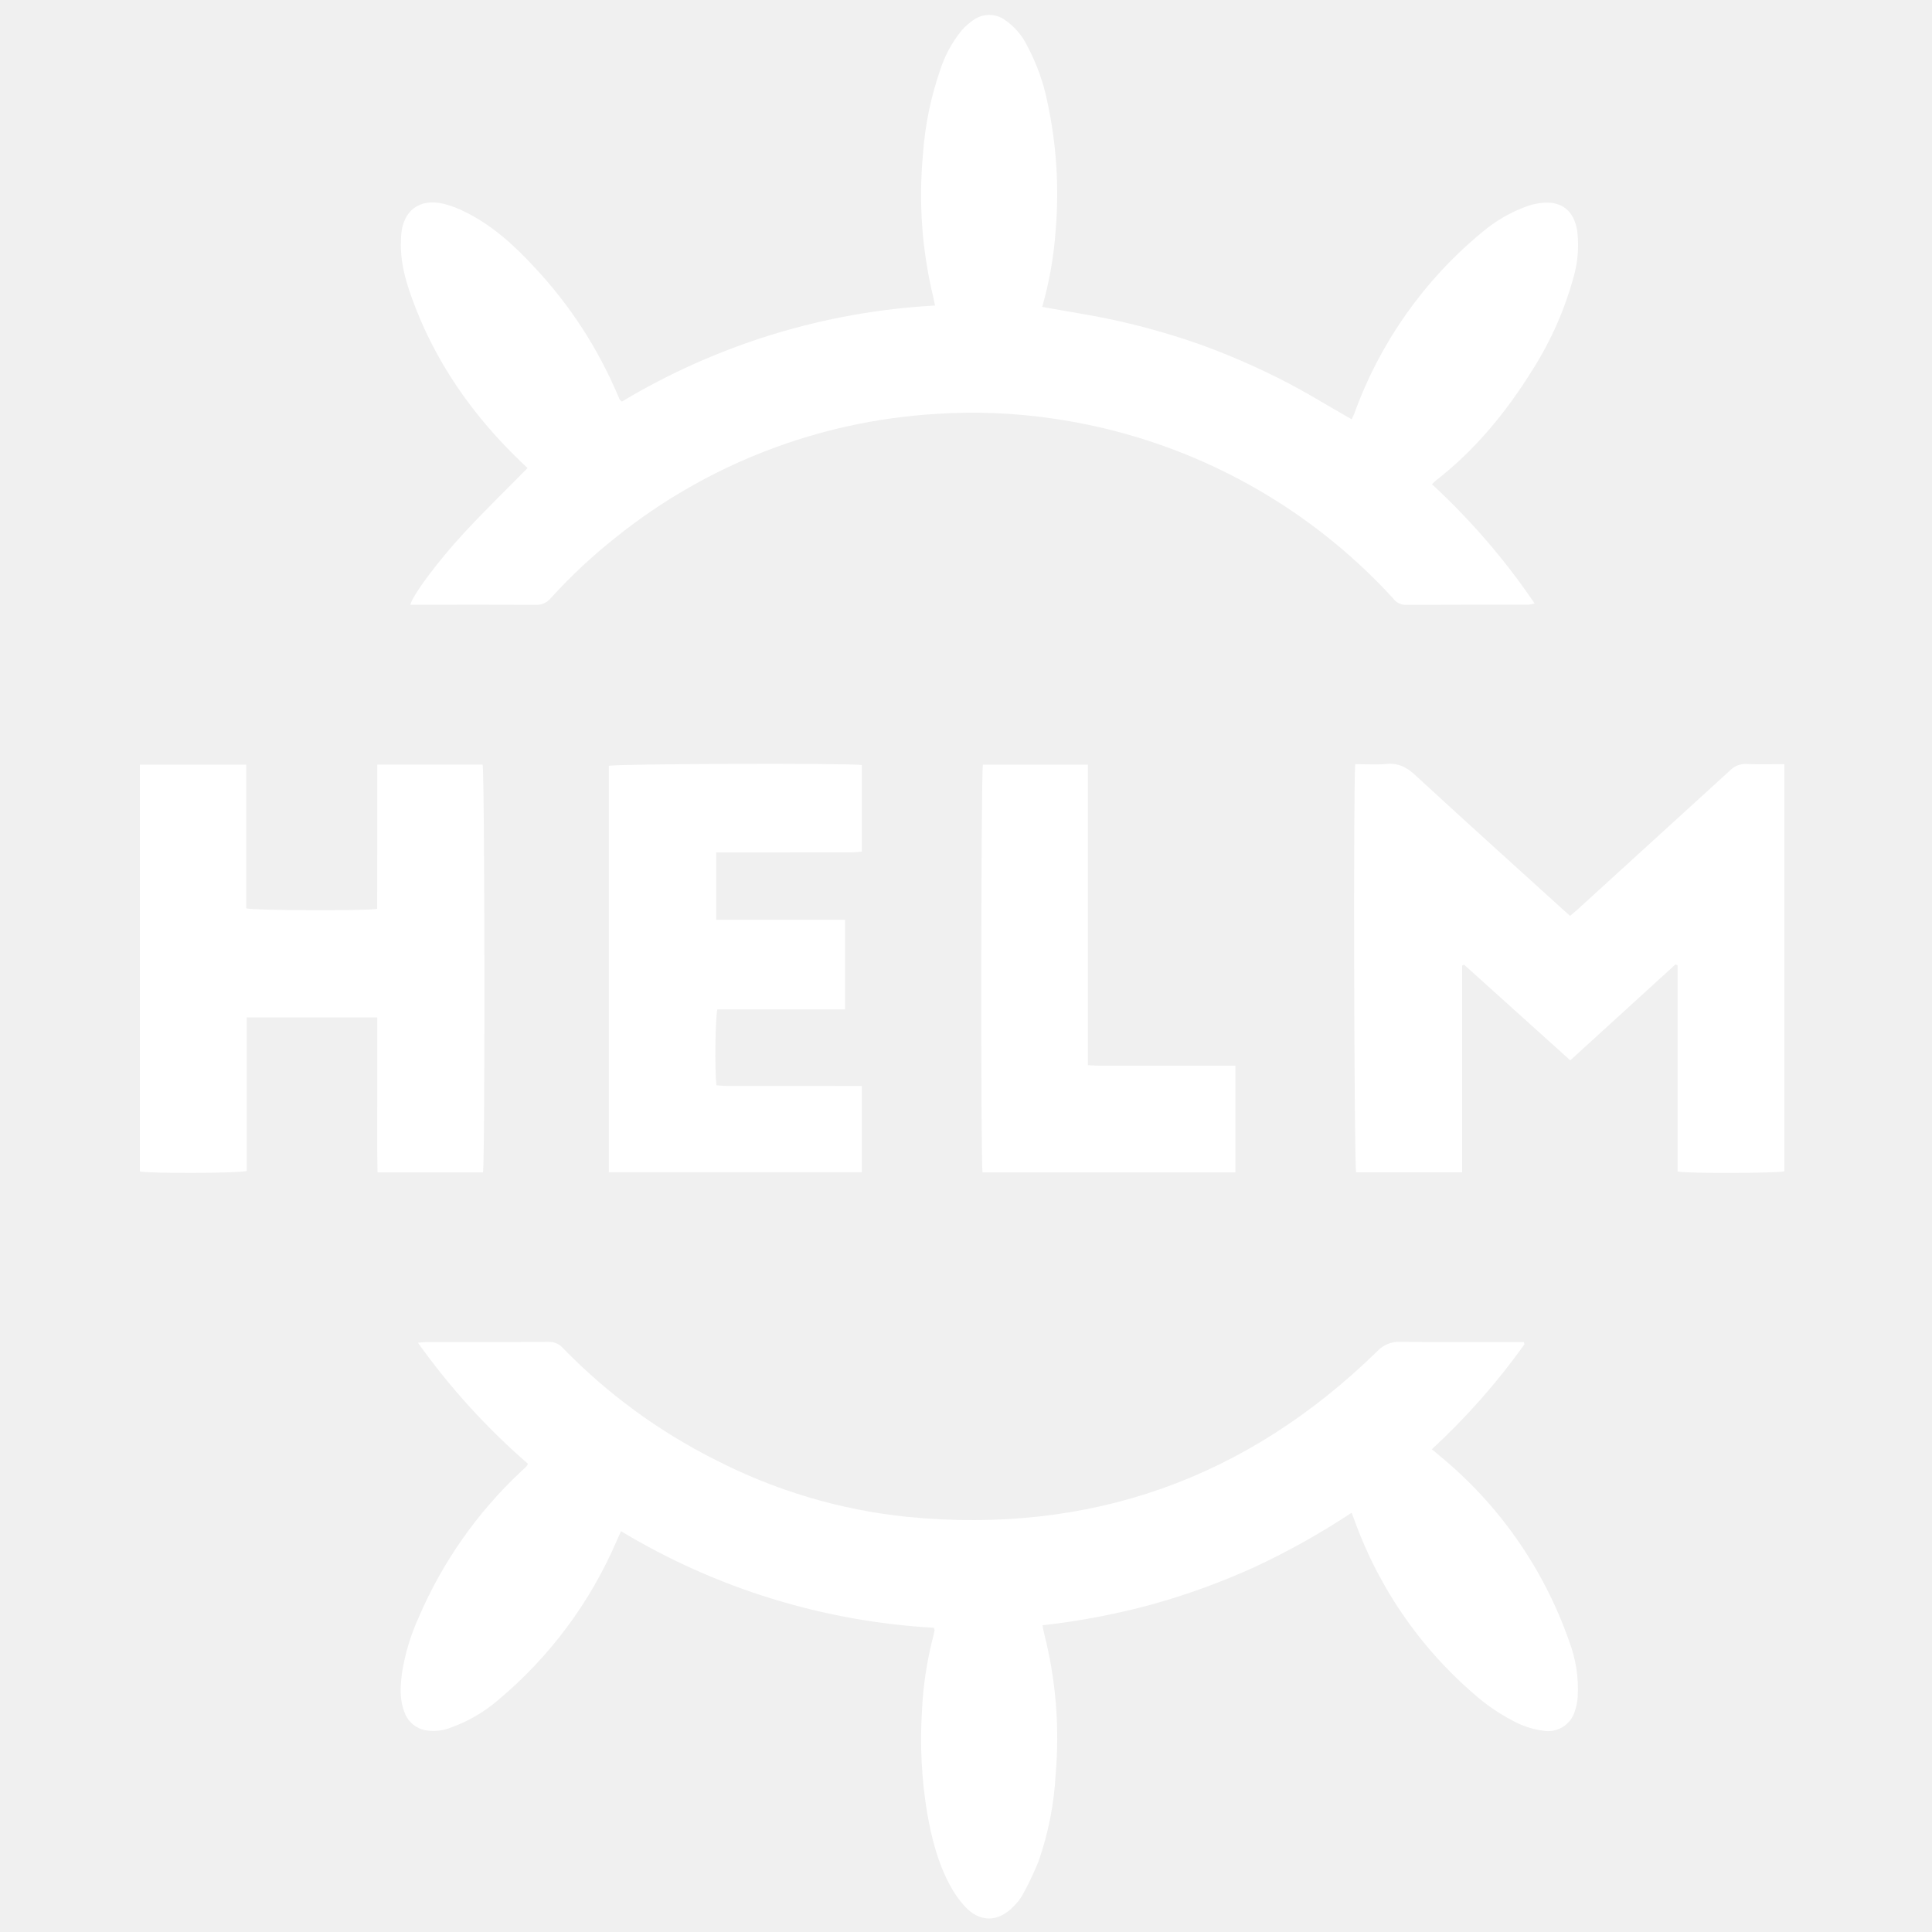
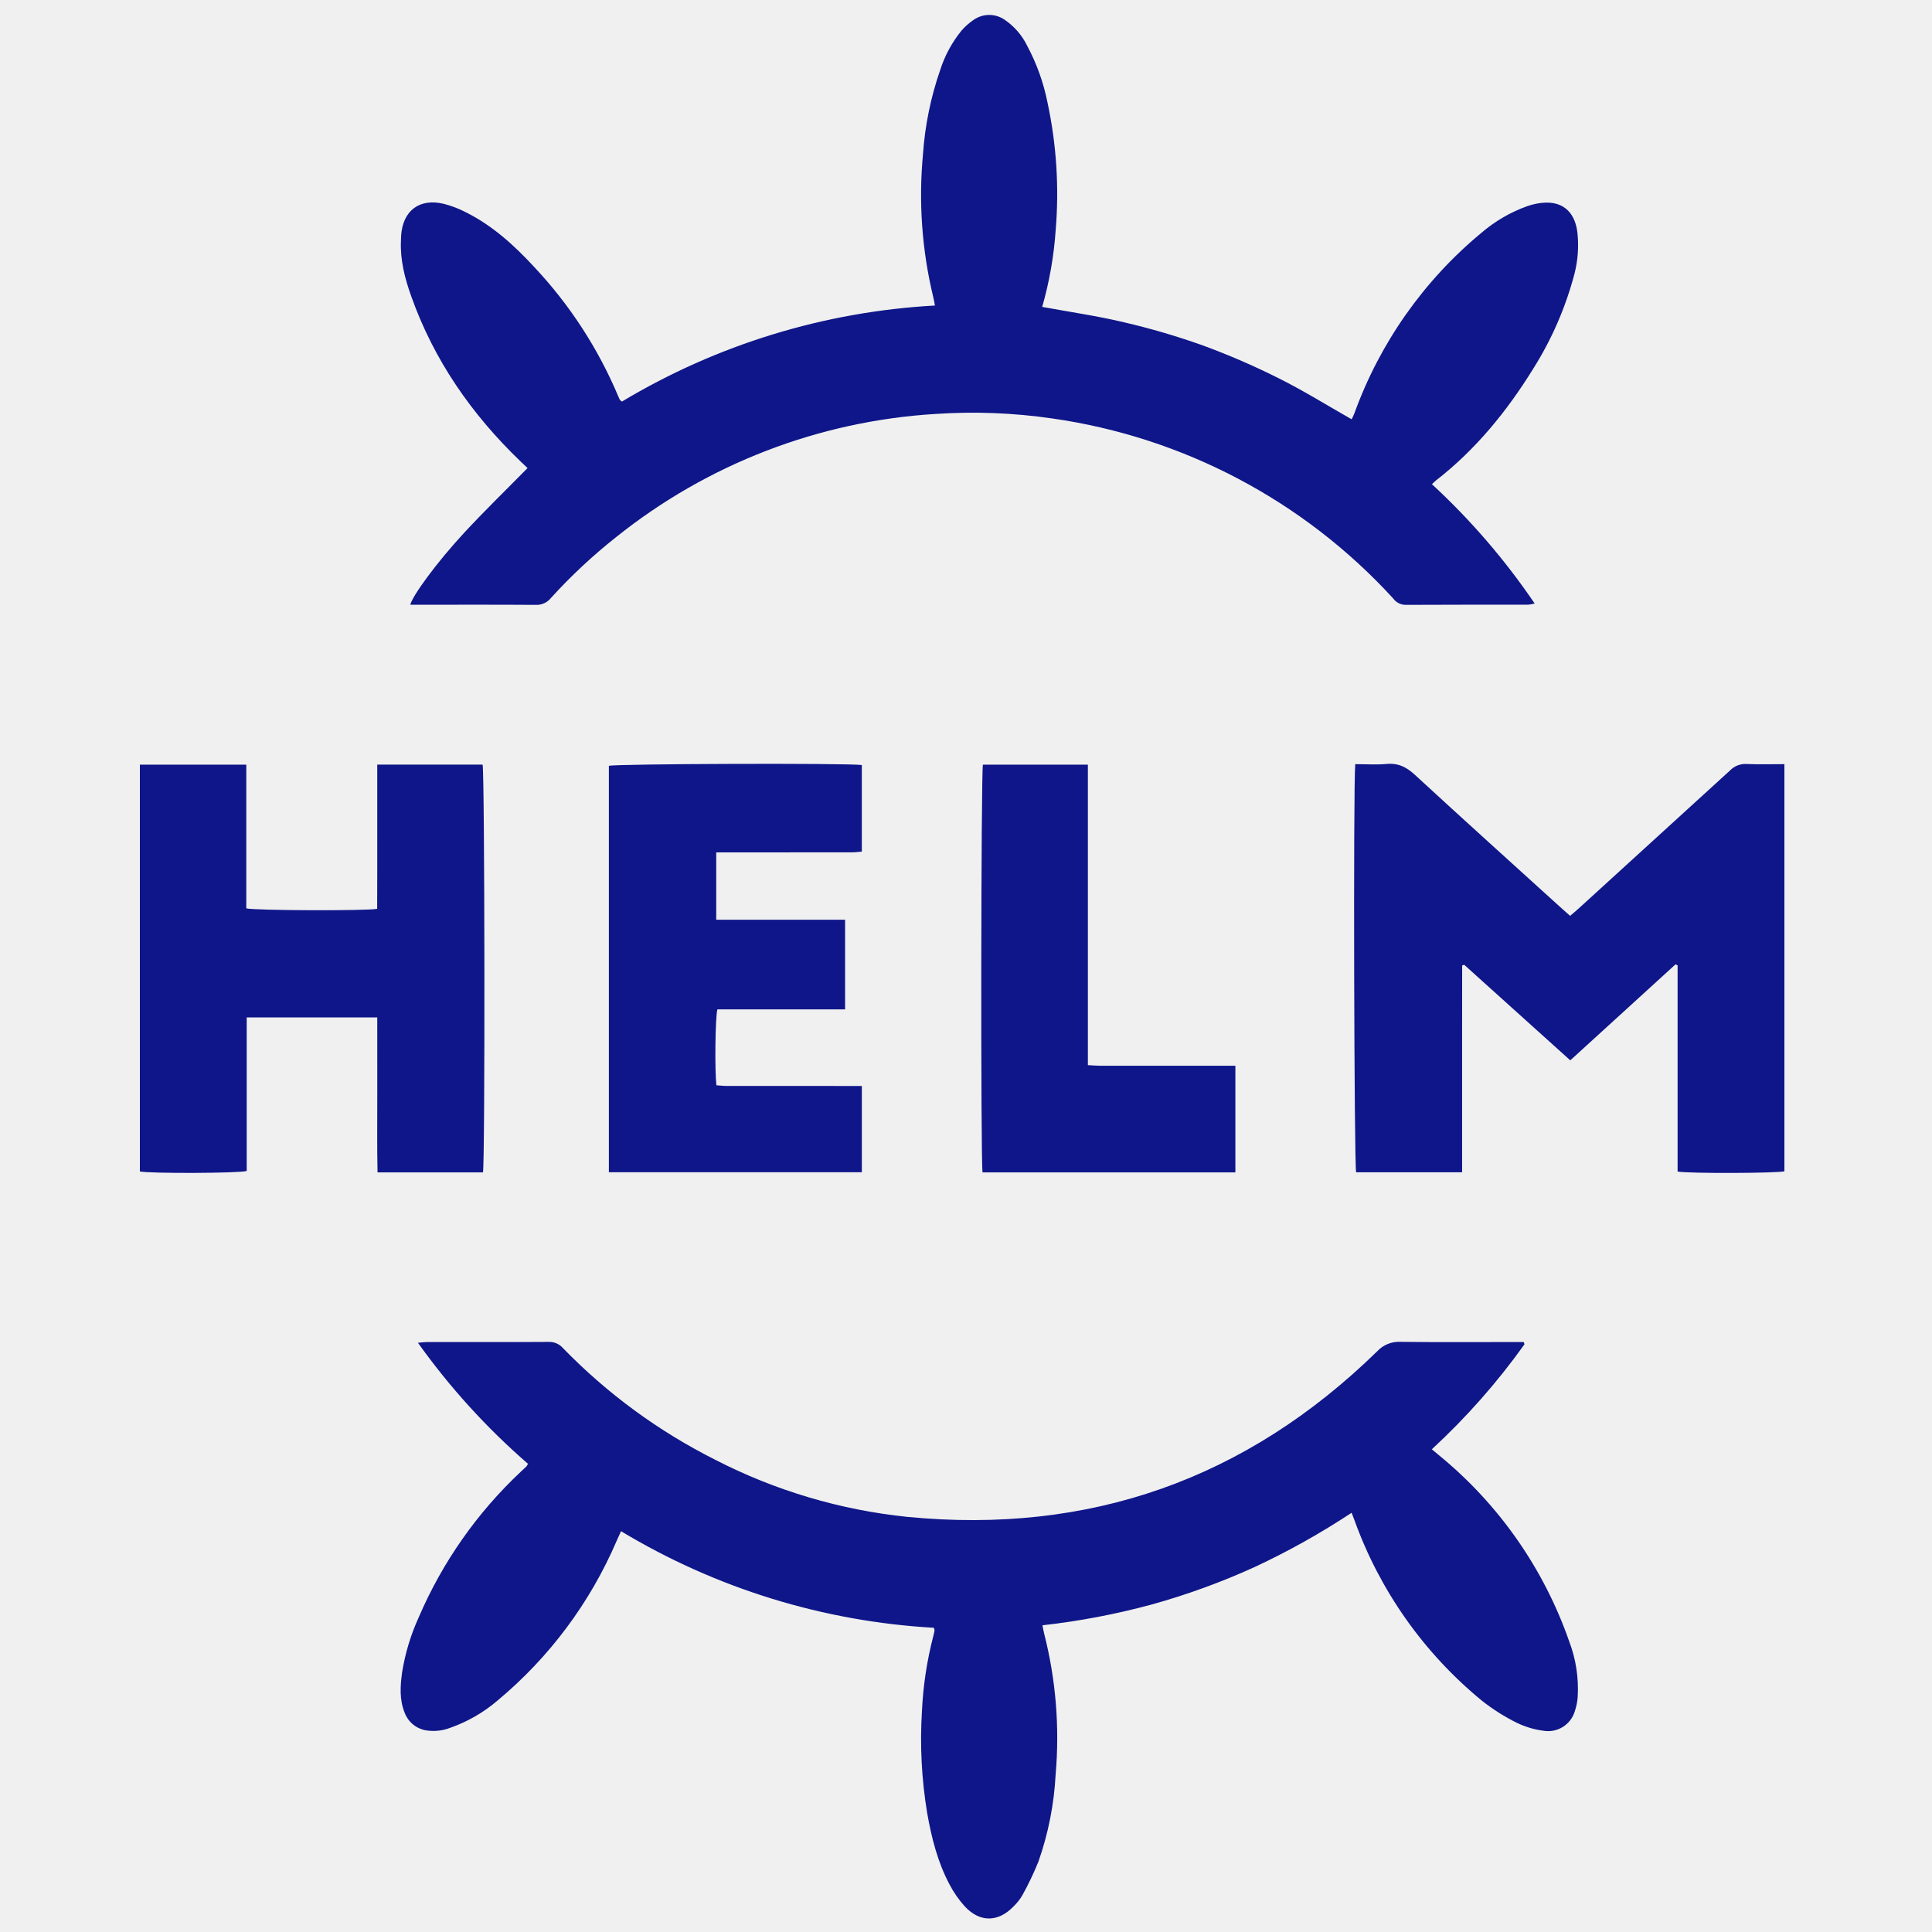
<svg xmlns="http://www.w3.org/2000/svg" id="Layer_1" data-name="Layer 1" viewBox="0 0 500 500">
  <defs>
-     <style>.cls-1{fill:#fff;}</style>
+     <style>.cls-1{fill:#0f1689;}</style>
  </defs>
  <path class="cls-1" d="M136.529,121.135c-.572-.543-1.195-1.126-1.81-1.718-12.617-12.121-22.381-26.136-28.279-42.702-1.651-4.636-2.897-9.365-2.676-14.359.021-.474.02-.949.052-1.422.445-6.446,4.759-9.703,11.058-8.177a27.325,27.325,0,0,1,5.731,2.197c6.89,3.455,12.506,8.564,17.671,14.166a112.527,112.527,0,0,1,21.722,33.43,8.296,8.296,0,0,0,.389.861c.071.129.222.213.559.519A176.357,176.357,0,0,1,241.968,79.069c-.177-.876-.282-1.546-.448-2.2a112.494,112.494,0,0,1-2.653-36.956,84.075,84.075,0,0,1,4.444-21.764,31.326,31.326,0,0,1,5.477-10.171,15.687,15.687,0,0,1,3.163-2.821,7.026,7.026,0,0,1,8.033-.056,17.279,17.279,0,0,1,5.84,6.732A53.054,53.054,0,0,1,271.087,26.508a112.505,112.505,0,0,1,2.123,33.004,95.598,95.598,0,0,1-3.491,19.911c7.122,1.312,14.21,2.329,21.147,3.977a186.379,186.379,0,0,1,20.441,6.003A188.317,188.317,0,0,1,331.077,97.972c6.345,3.164,12.386,6.941,18.718,10.538.206-.433.504-.95.706-1.502A108.66,108.66,0,0,1,383.401,60.246a37.758,37.758,0,0,1,11.822-6.883,17.246,17.246,0,0,1,3.678-.845c6.264-.717,8.894,3.224,9.357,7.932a29.944,29.944,0,0,1-.774,10.355A87.906,87.906,0,0,1,396.754,95.492c-6.79,10.972-14.85,20.855-25.093,28.83-.302.235-.568.518-1.08.99a177.78,177.78,0,0,1,26.593,30.882,10.962,10.962,0,0,1-1.689.298c-10.595.015-21.191-.018-31.786.046a4.004,4.004,0,0,1-3.172-1.69,147.875,147.875,0,0,0-88.178-46.548,143.359,143.359,0,0,0-30.28-1.169,146.407,146.407,0,0,0-82.537,31.811,140.067,140.067,0,0,0-16.976,15.842,4.728,4.728,0,0,1-3.863,1.757c-10.121-.07-20.242-.035-30.363-.035h-2.152c.618-2.408,6.84-10.938,13.884-18.553C125.313,132.274,130.878,126.884,136.529,121.135Z" />
  <path class="cls-1" d="M394.529,347.912a176.639,176.639,0,0,1-23.973,27.163c.709.591,1.286,1.07,1.862,1.551A108.315,108.315,0,0,1,406.101,424.772a34.618,34.618,0,0,1,2.202,14.42,14.885,14.885,0,0,1-.748,3.692,7.208,7.208,0,0,1-8.158,5.023,22.233,22.233,0,0,1-6.763-2.006,51.232,51.232,0,0,1-9.182-5.815,107.592,107.592,0,0,1-32.936-46.707c-.187-.513-.392-1.02-.722-1.877a194.65,194.65,0,0,1-25.012,14.008,181.669,181.669,0,0,1-26.687,9.724,187.556,187.556,0,0,1-28.305,5.388c.168.84.264,1.51.437,2.159a109.172,109.172,0,0,1,2.971,36.443,80.804,80.804,0,0,1-4.423,22.477,78.25,78.25,0,0,1-4.165,8.745,13.39,13.39,0,0,1-2.339,2.971c-3.98,4.109-8.732,4.144-12.612-.074a27.28,27.28,0,0,1-3.907-5.618c-3.077-5.776-4.66-12.056-5.791-18.46a116.863,116.863,0,0,1-1.359-26.465,94.48,94.48,0,0,1,2.885-19.185c.14-.533.268-1.07.371-1.61.026-.138-.063-.297-.171-.738a176.121,176.121,0,0,1-80.969-24.994c-.41.909-.762,1.675-1.102,2.446a110.477,110.477,0,0,1-30.901,41.42,38.161,38.161,0,0,1-12.047,6.959,12.09,12.09,0,0,1-6.515.7,7.119,7.119,0,0,1-5.403-4.489c-1.416-3.424-1.165-6.985-.684-10.517a55.453,55.453,0,0,1,4.308-14.25A112.5,112.5,0,0,1,134.888,380.779c.459-.435.93-.857,1.381-1.3a3.76,3.76,0,0,0,.365-.655,178.905,178.905,0,0,1-28.469-31.317c.985-.08,1.643-.18,2.302-.181,10.514-.01,21.029.027,31.543-.044a4.706,4.706,0,0,1,3.703,1.626,146.946,146.946,0,0,0,39.403,28.885,139.947,139.947,0,0,0,49.704,14.774q70.68,6.871,121.6-42.855a7.646,7.646,0,0,1,5.993-2.443c9.801.121,19.605.05,29.408.05h2.534Z" />
  <path class="cls-1" d="M350.736,197.762c2.787,0,5.47.189,8.115-.05,2.995-.271,5.139.8,7.324,2.813,12.613,11.622,25.357,23.101,38.059,34.627.639.579,1.29,1.144,2.11,1.87.764-.657,1.481-1.243,2.165-1.865Q428.146,217.279,447.756,199.37a5.448,5.448,0,0,1,4.204-1.646c3.219.13,6.447.037,9.841.037V303.13c-1.723.504-24.876.604-27.639.061v-53.362l-.537-.254c-9.011,8.218-18.022,16.436-27.238,24.841-9.226-8.311-18.342-16.523-27.458-24.736l-.524.192c-.023,4.454-.008,8.908-.01,13.362q-.004,6.639-.001,13.279v26.872h-27.428C350.452,301.612,350.213,203.723,350.736,197.762Z" />
  <path class="cls-1" d="M97.634,197.882h27.263c.551,1.753.658,102.971.095,105.525H97.705c-.15-6.703-.047-13.384-.066-20.061-.019-6.623-.004-13.245-.004-20.04H63.847V303.047c-2.059.615-25.334.674-27.648.123V197.894H63.737v37.189c1.968.568,30.923.673,33.872.129.008-2.977.02-6.026.024-9.076q.006-4.743.001-9.487,0-4.625,0-9.25C97.634,204.322,97.634,201.243,97.634,197.882Z" />
  <path class="cls-1" d="M157.576,303.368V198.195c1.617-.529,61.545-.736,65.462-.205v22.414c-.879.063-1.786.183-2.693.185q-16.009.02-32.017.009l-2.968,0v17.434H218.707V261.223H185.658c-.553,1.985-.705,15.817-.256,19.646.845.057,1.75.17,2.655.171q16.009.019,32.017.008h2.969V303.368Z" />
  <path class="cls-1" d="M254.283,303.409c-.501-2.822-.399-103.602.097-105.517h27.162v77.765c1.172.061,2.091.149,3.011.15q16.128.015,32.256.007c.926,0,1.851,0,2.907,0v27.596Z" />
</svg>
